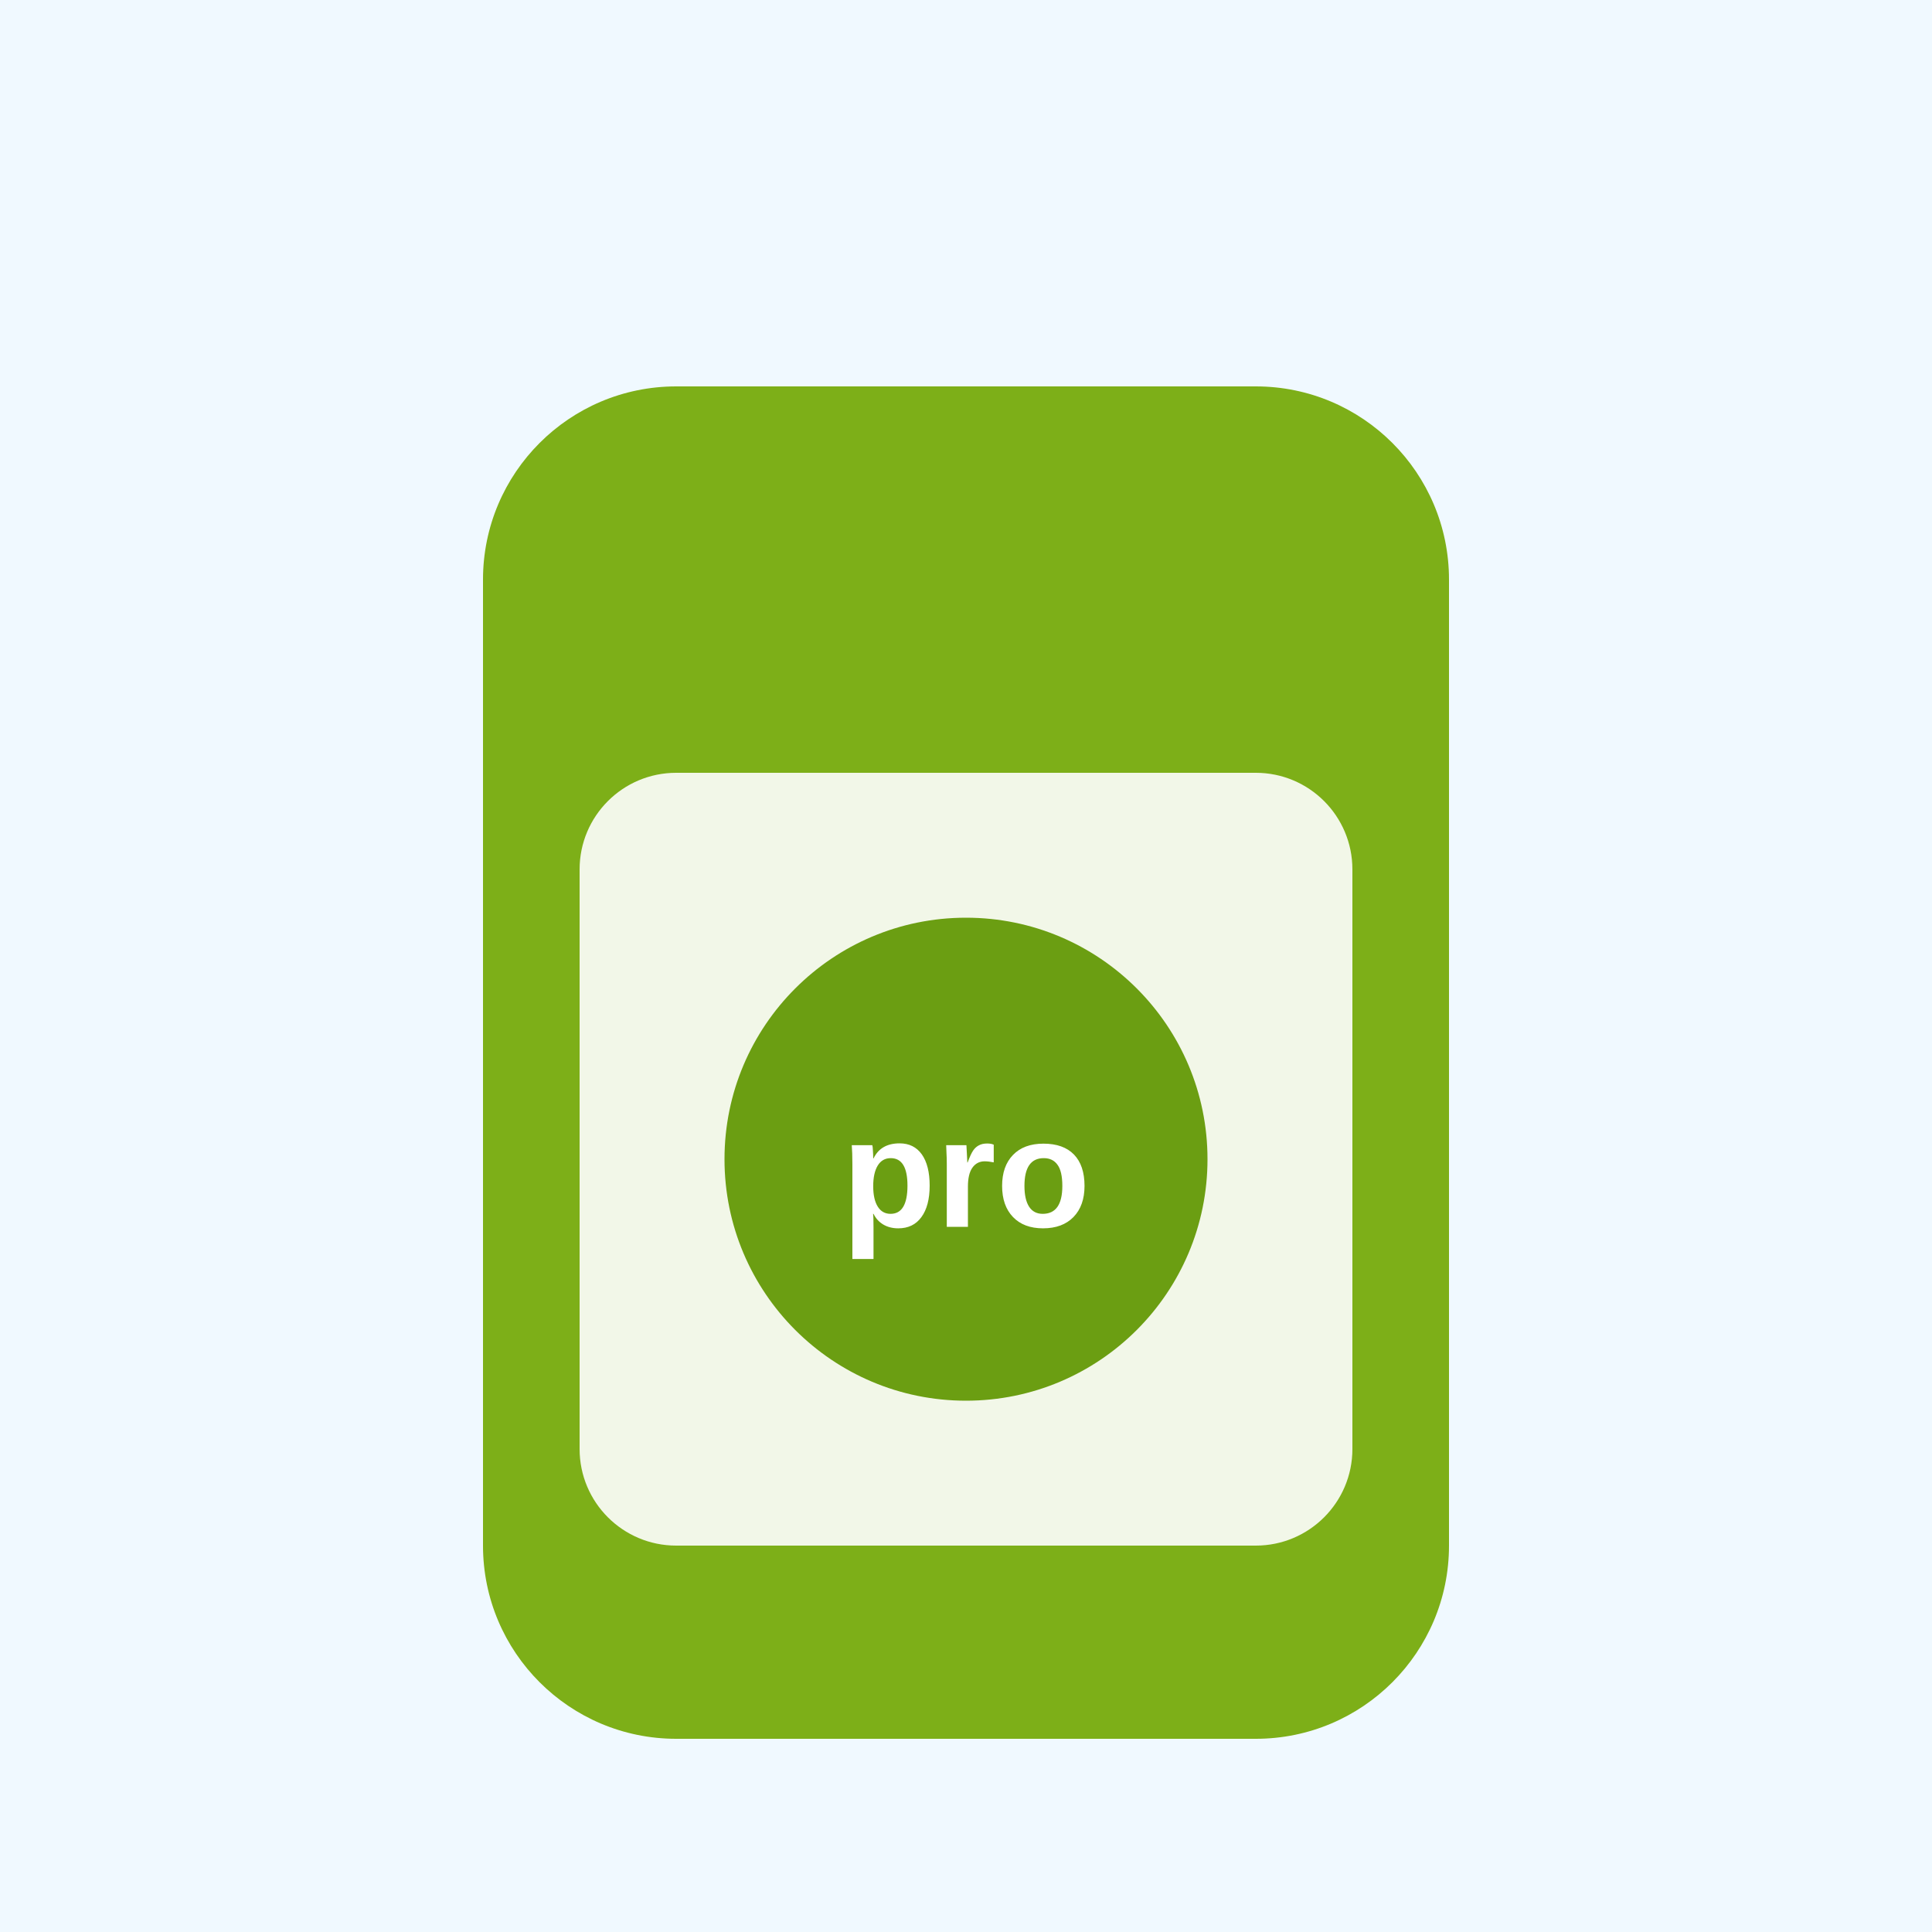
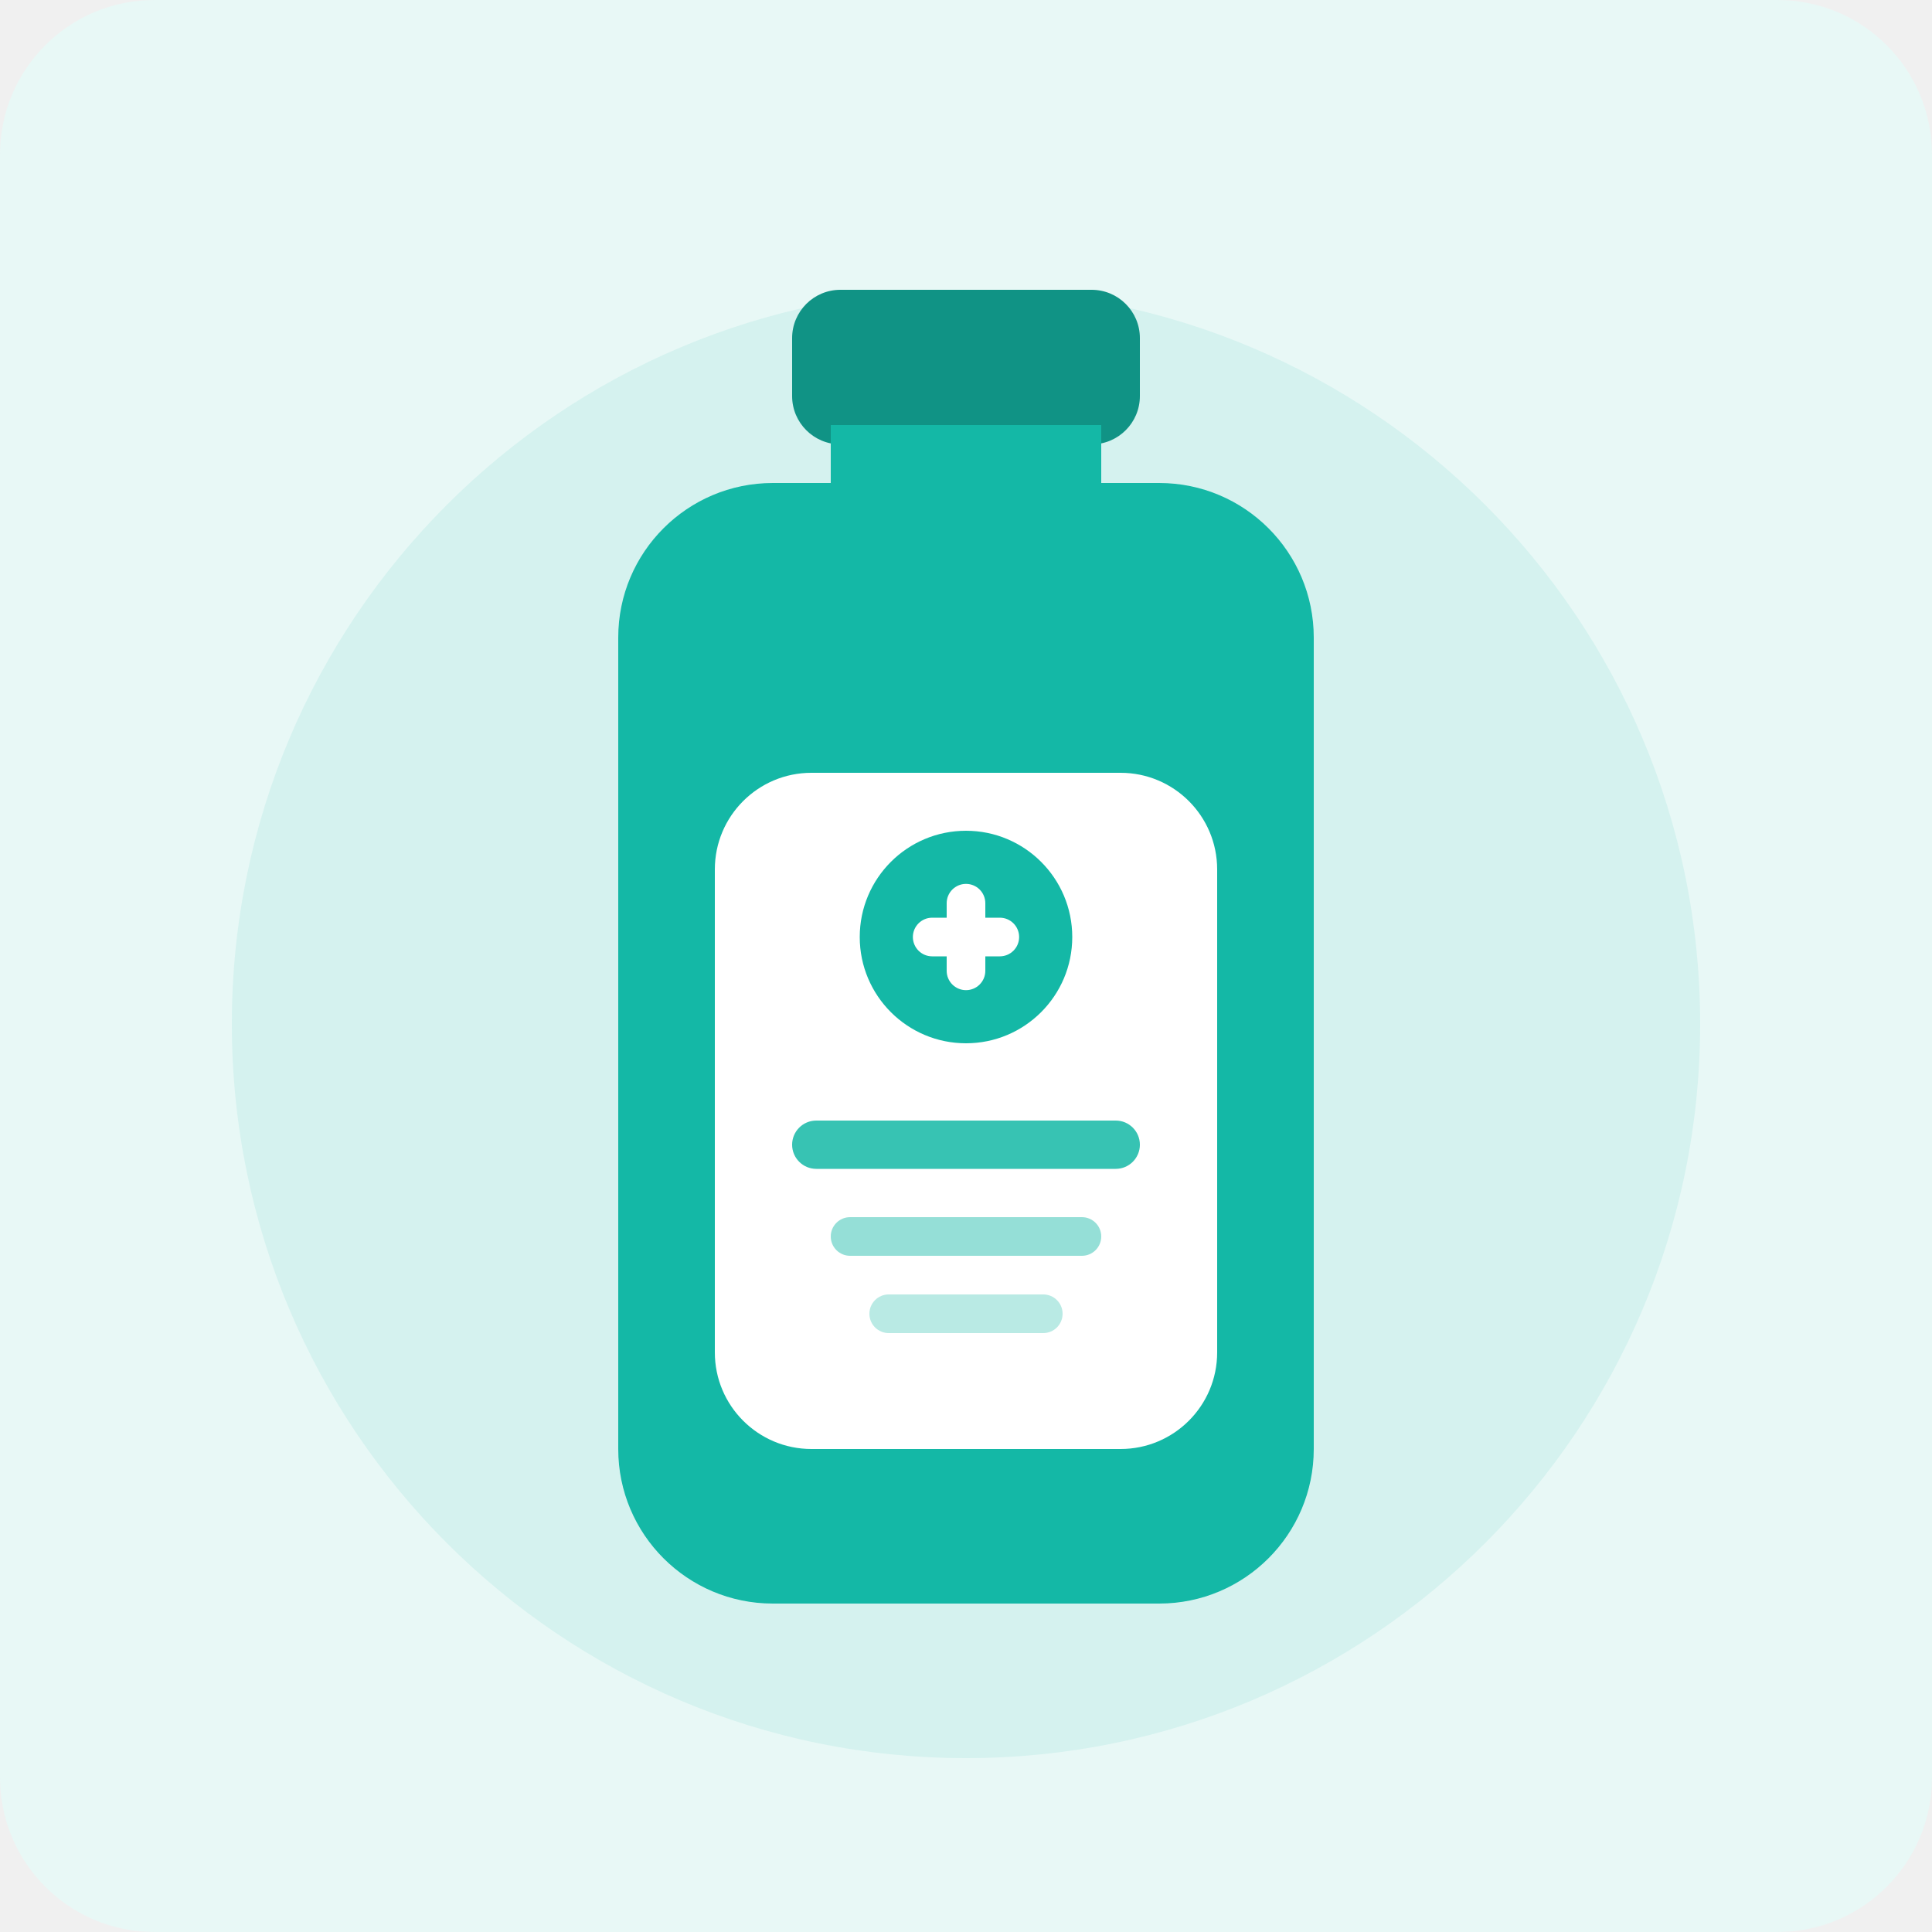
- <svg xmlns="http://www.w3.org/2000/svg" viewBox="0 0 200 200" fill="none">
-   <rect width="200" height="200" fill="#F0F9FF" />
-   <rect x="50" y="40" width="100" height="140" rx="20" fill="#7daf18" />
-   <rect x="60" y="80" width="80" height="80" rx="10" fill="white" opacity="0.9" />
-   <circle cx="100" cy="120" r="25" fill="#6B9E12" />
-   <text x="100" y="127" font-family="Arial, sans-serif" font-size="16" font-weight="bold" text-anchor="middle" fill="white">pro</text>
+ <svg xmlns="http://www.w3.org/2000/svg" viewBox="0 0 200 200">
+   <rect width="200" height="200" rx="16" fill="#E8F8F6" />
+   <circle cx="100" cy="106" r="76" fill="#D5F2EF" />
+   <rect x="82" y="30" width="36" height="16" rx="5" fill="#109385" />
+   <rect x="86" y="44" width="28" height="8" fill="#14B8A6" />
+   <rect x="64" y="50" width="72" height="116" rx="16" fill="#14B8A6" />
+   <rect x="74" y="80" width="52" height="70" rx="10" fill="#FFFFFF" />
+   <circle cx="100" cy="97" r="11" fill="#14B8A6" />
+   <rect x="94.5" y="95" width="11" height="4" rx="2" fill="#FFFFFF" />
+   <rect x="98" y="91.5" width="4" height="11" rx="2" fill="#FFFFFF" />
+   <rect x="82" y="116" width="36" height="5" rx="2.5" fill="#14B8A6" opacity="0.85" />
+   <rect x="86" y="126" width="28" height="4" rx="2" fill="#14B8A6" opacity="0.45" />
+   <rect x="90" y="134" width="20" height="4" rx="2" fill="#14B8A6" opacity="0.30" />
</svg>
